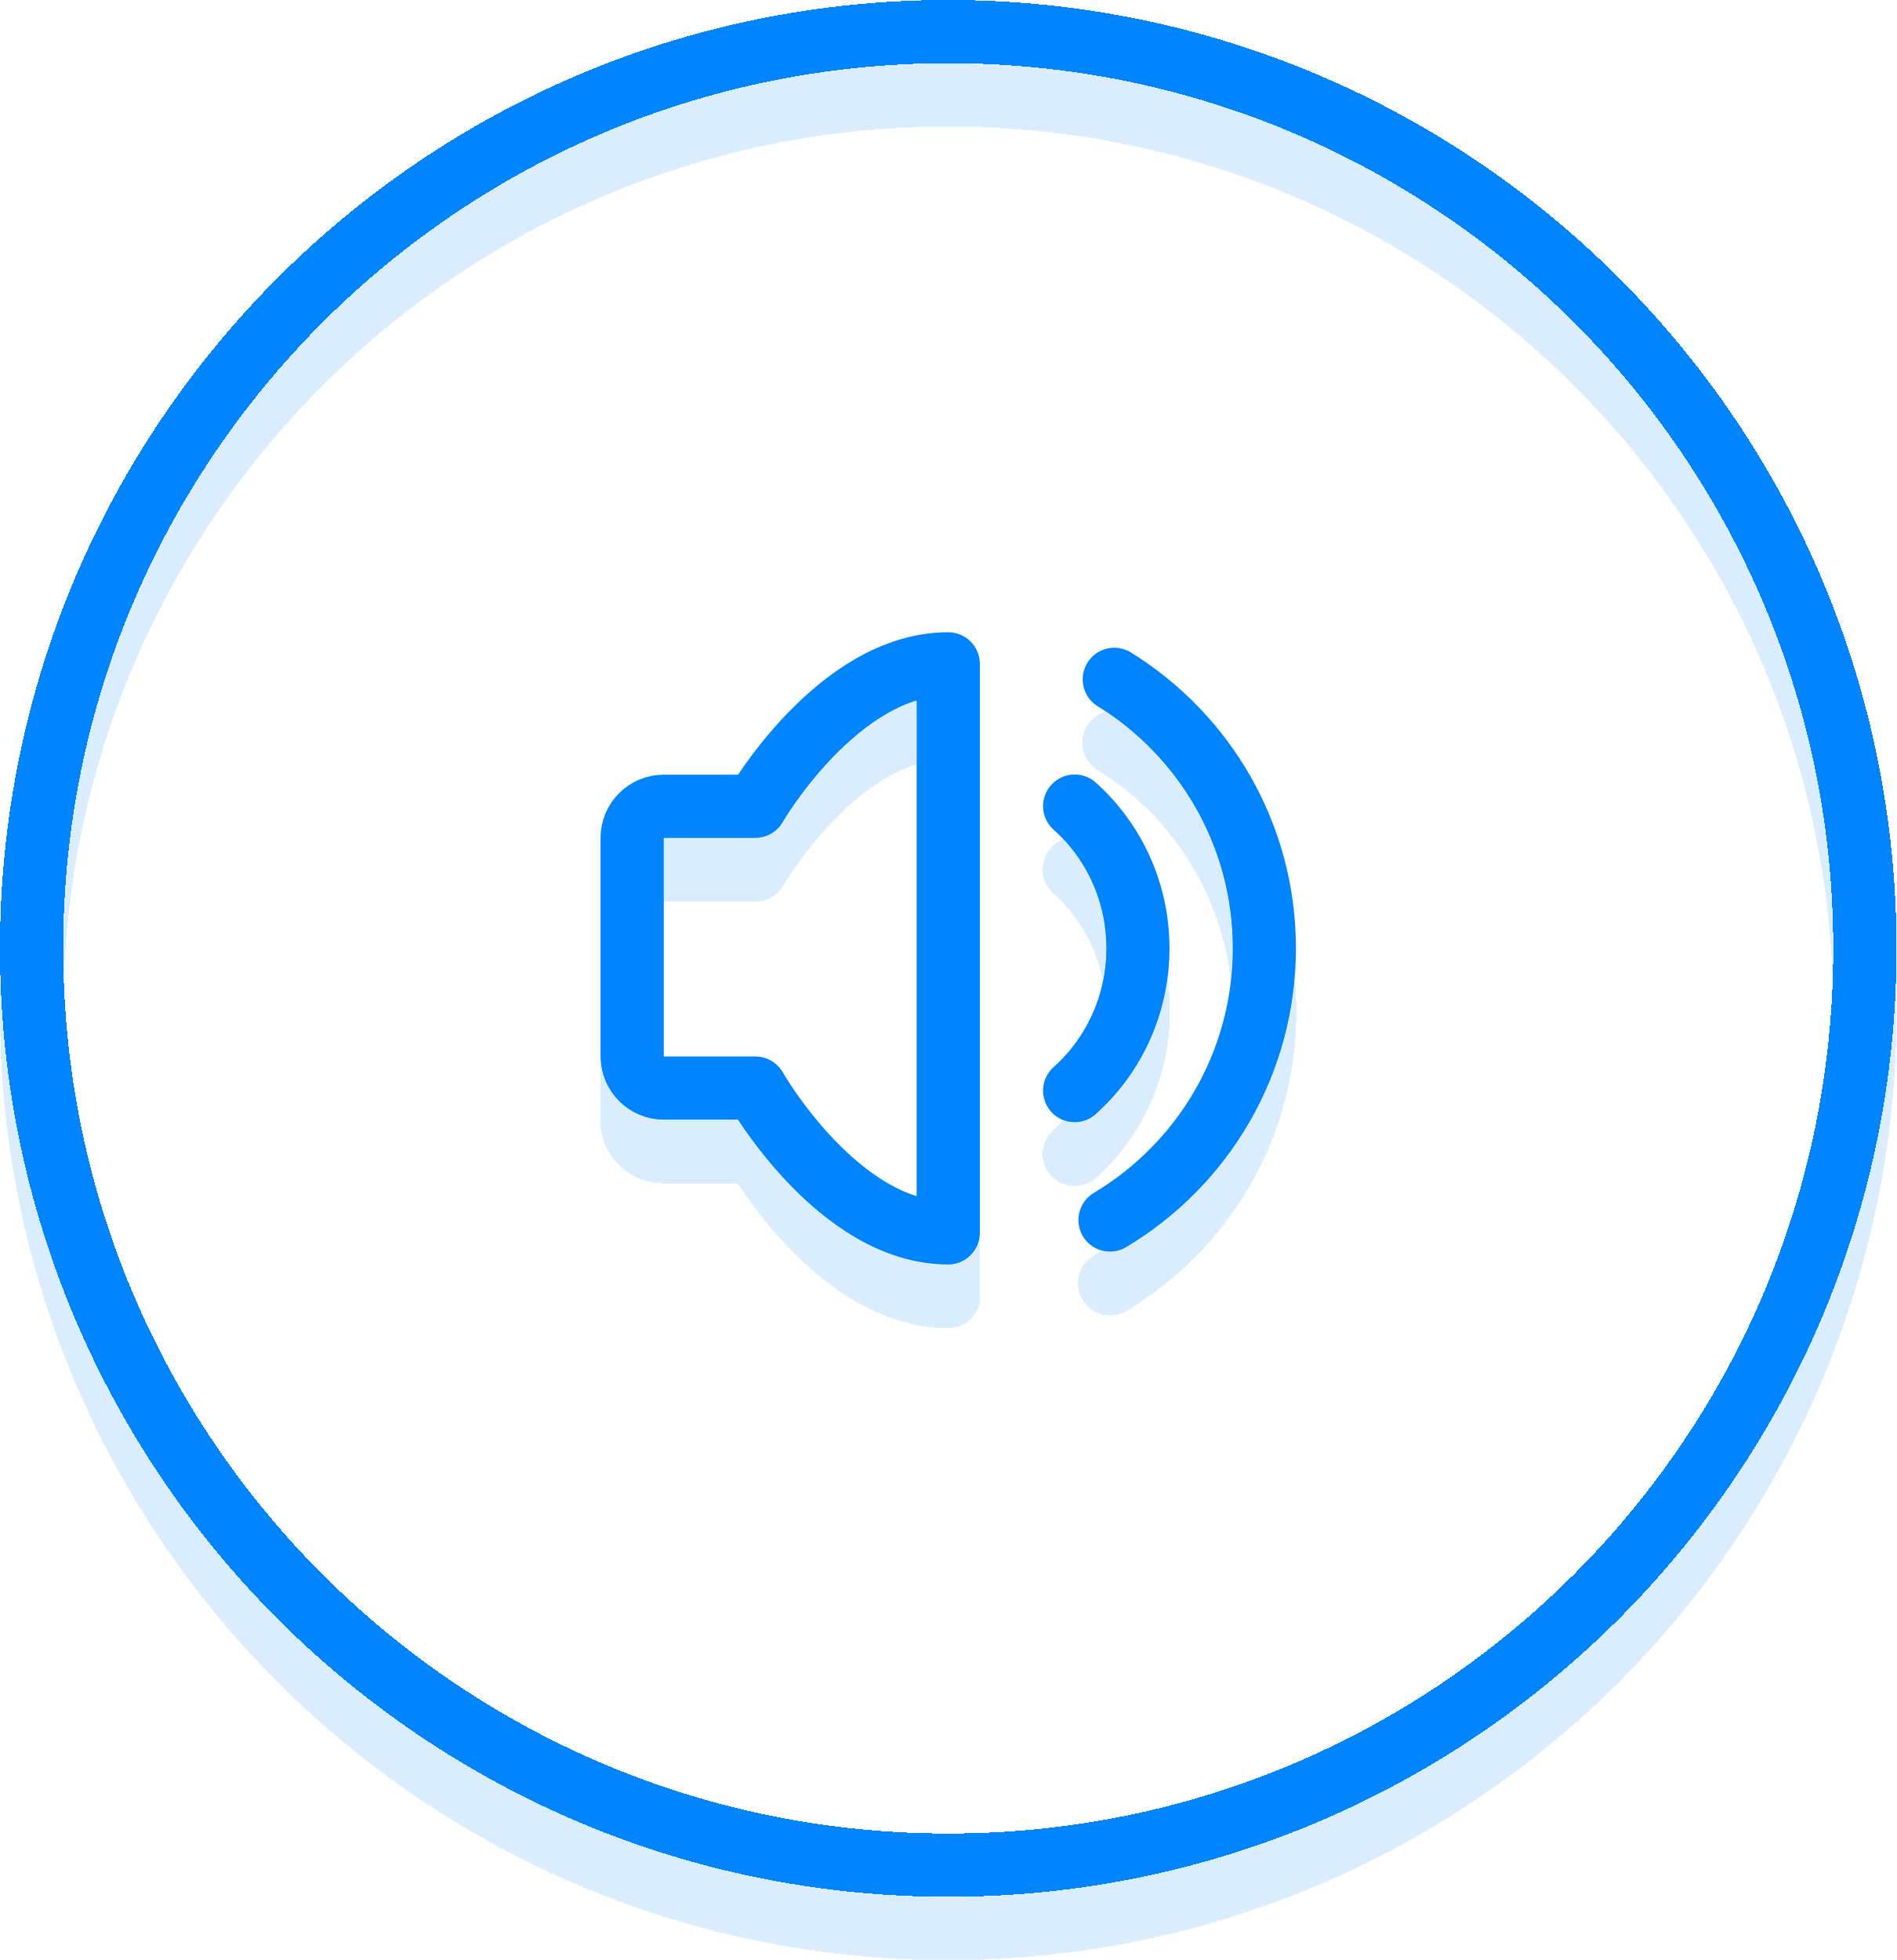
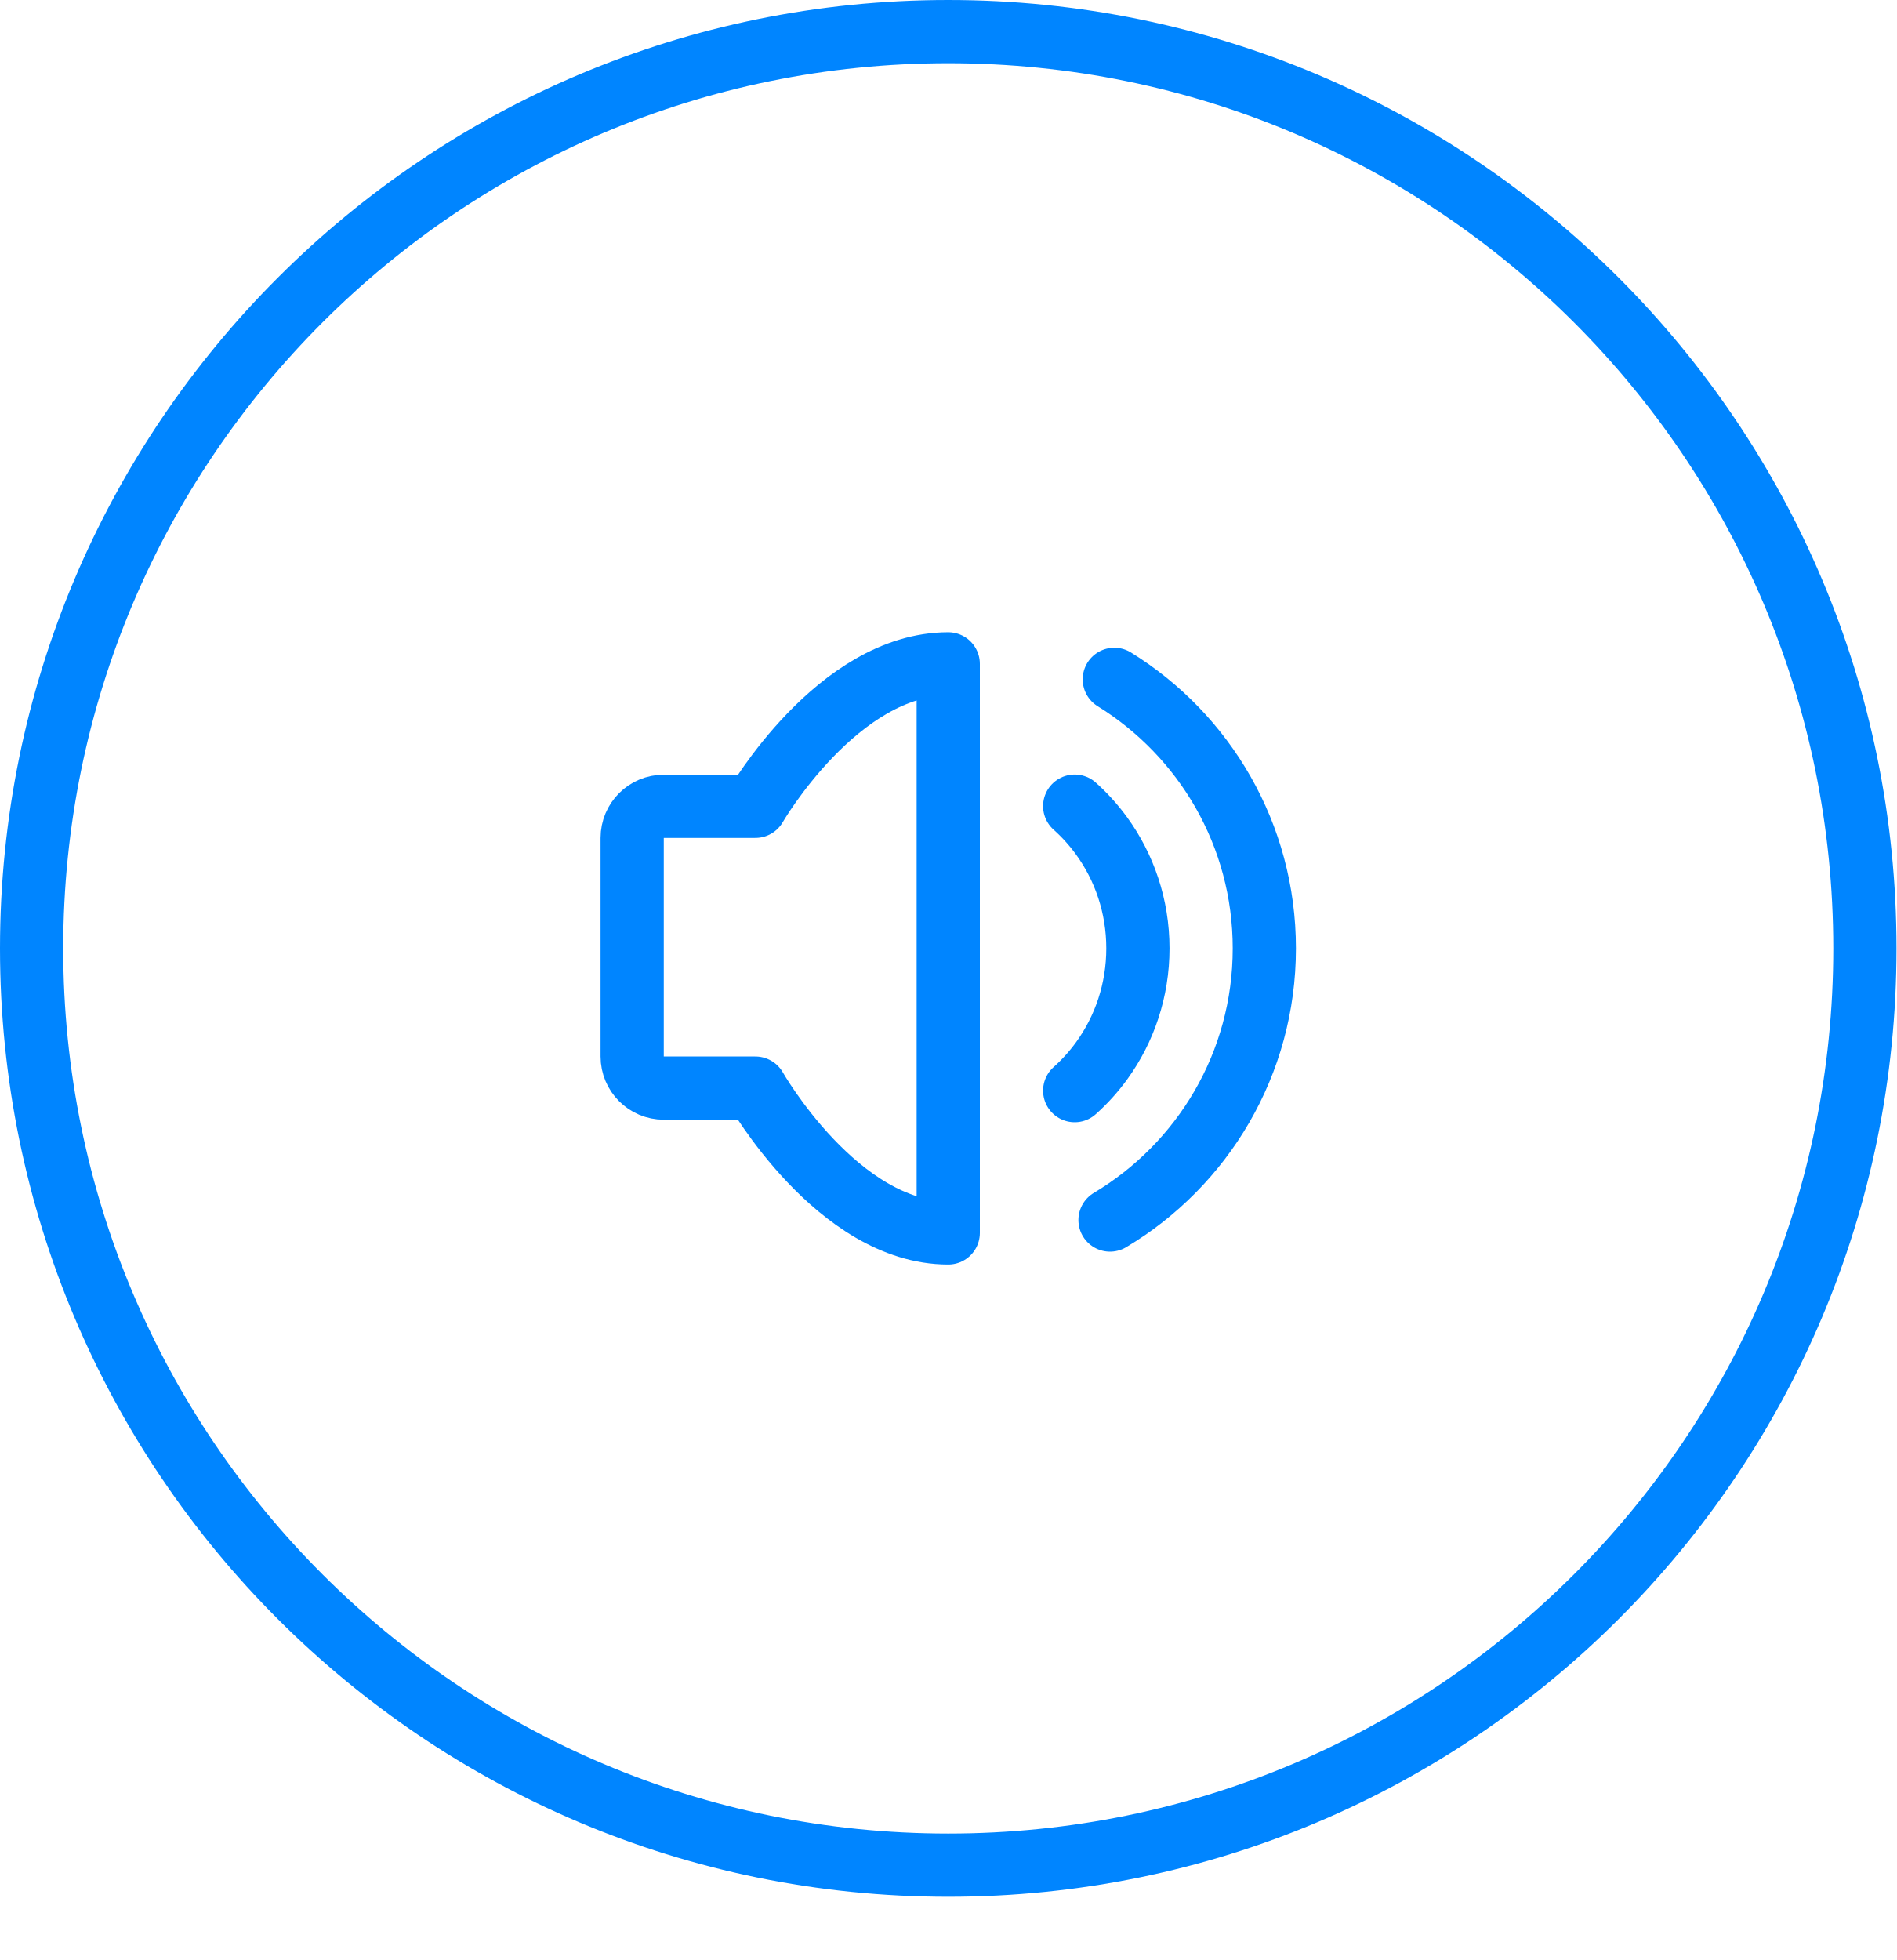
<svg xmlns="http://www.w3.org/2000/svg" width="120" height="124" viewBox="0 0 120 124" fill="none">
-   <g filter="url(#filter0_d_220_3999)">
-     <rect x="2" y="2" width="116" height="116" rx="58" stroke="#0085FF" stroke-width="4" shape-rendering="crispEdges" />
-     <path d="M60 42V78C53 78 47.798 68.839 47.798 68.839H42C40.895 68.839 40 67.944 40 66.839V53.011C40 51.906 40.895 51.011 42 51.011H47.798C47.798 51.011 53 42 60 42Z" stroke="#0085FF" stroke-width="4" stroke-linejoin="round" />
-     <path d="M68 51C68.623 51.556 69.188 52.18 69.684 52.859C71.139 54.85 72 57.322 72 60C72 62.654 71.153 65.107 69.722 67.089C69.217 67.788 68.639 68.429 68 69" stroke="#0085FF" stroke-width="4" stroke-linecap="round" stroke-linejoin="round" />
-     <path d="M70.236 77.186C76.084 73.695 80 67.305 80 60C80 52.808 76.204 46.503 70.507 42.979" stroke="#0085FF" stroke-width="4" stroke-linecap="round" />
-   </g>
-   <defs>
-     <filter id="filter0_d_220_3999" x="0" y="0" width="120" height="124" filterUnits="userSpaceOnUse" color-interpolation-filters="sRGB">
-       <feFlood flood-opacity="0" result="BackgroundImageFix" />
-       <feColorMatrix in="SourceAlpha" type="matrix" values="0 0 0 0 0 0 0 0 0 0 0 0 0 0 0 0 0 0 127 0" result="hardAlpha" />
-       <feOffset dy="4" />
-       <feComposite in2="hardAlpha" operator="out" />
-       <feColorMatrix type="matrix" values="0 0 0 0 0.851 0 0 0 0 0.929 0 0 0 0 1 0 0 0 1 0" />
-       <feBlend mode="normal" in2="BackgroundImageFix" result="effect1_dropShadow_220_3999" />
-       <feBlend mode="normal" in="SourceGraphic" in2="effect1_dropShadow_220_3999" result="shape" />
-     </filter>
-   </defs>
+   <rect x="2" y="2" width="116" height="116" rx="58" stroke="#0085FF" stroke-width="4" />
+   <path d="M60 42V78C53 78 47.798 68.839 47.798 68.839H42C40.895 68.839 40 67.944 40 66.839V53.011C40 51.906 40.895 51.011 42 51.011H47.798C47.798 51.011 53 42 60 42Z" stroke="#0085FF" stroke-width="4" stroke-linejoin="round" />
+   <path d="M68 51C68.623 51.556 69.188 52.18 69.684 52.859C71.139 54.85 72 57.322 72 60C72 62.654 71.153 65.107 69.722 67.089C69.217 67.788 68.639 68.429 68 69" stroke="#0085FF" stroke-width="4" stroke-linecap="round" stroke-linejoin="round" />
+   <path d="M70.236 77.186C76.084 73.695 80 67.305 80 60C80 52.808 76.204 46.503 70.507 42.979" stroke="#0085FF" stroke-width="4" stroke-linecap="round" />
</svg>
